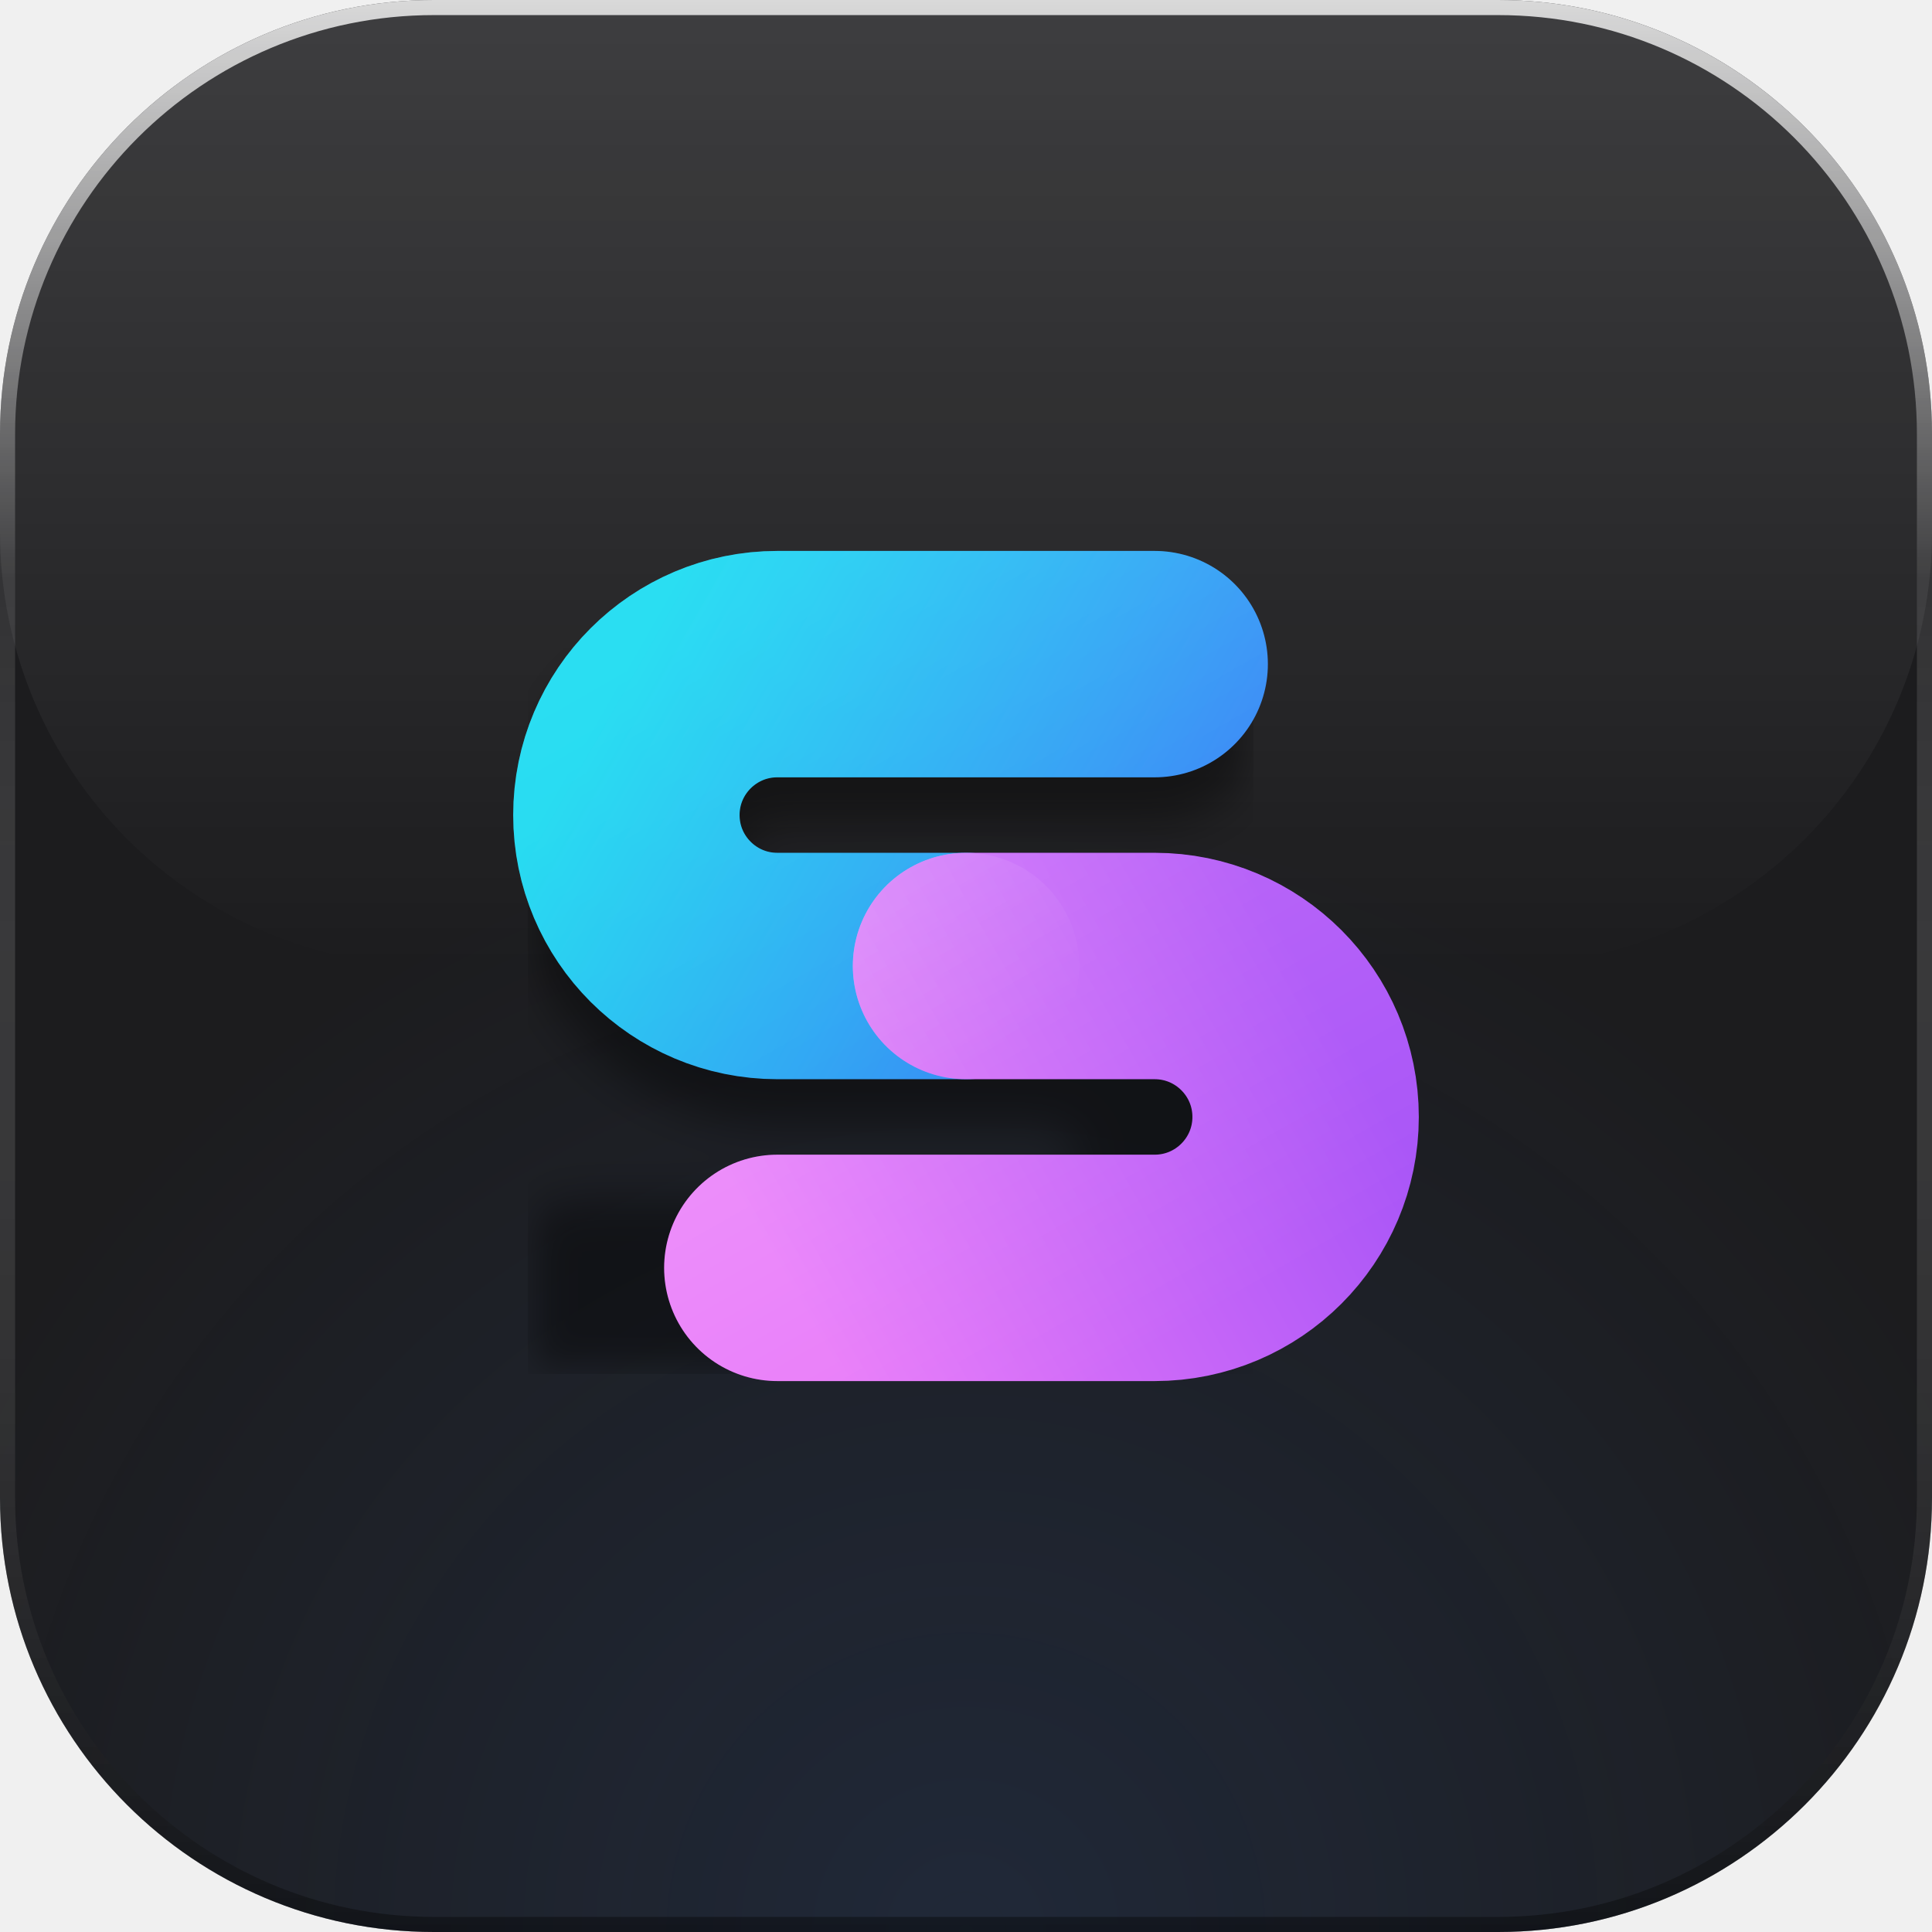
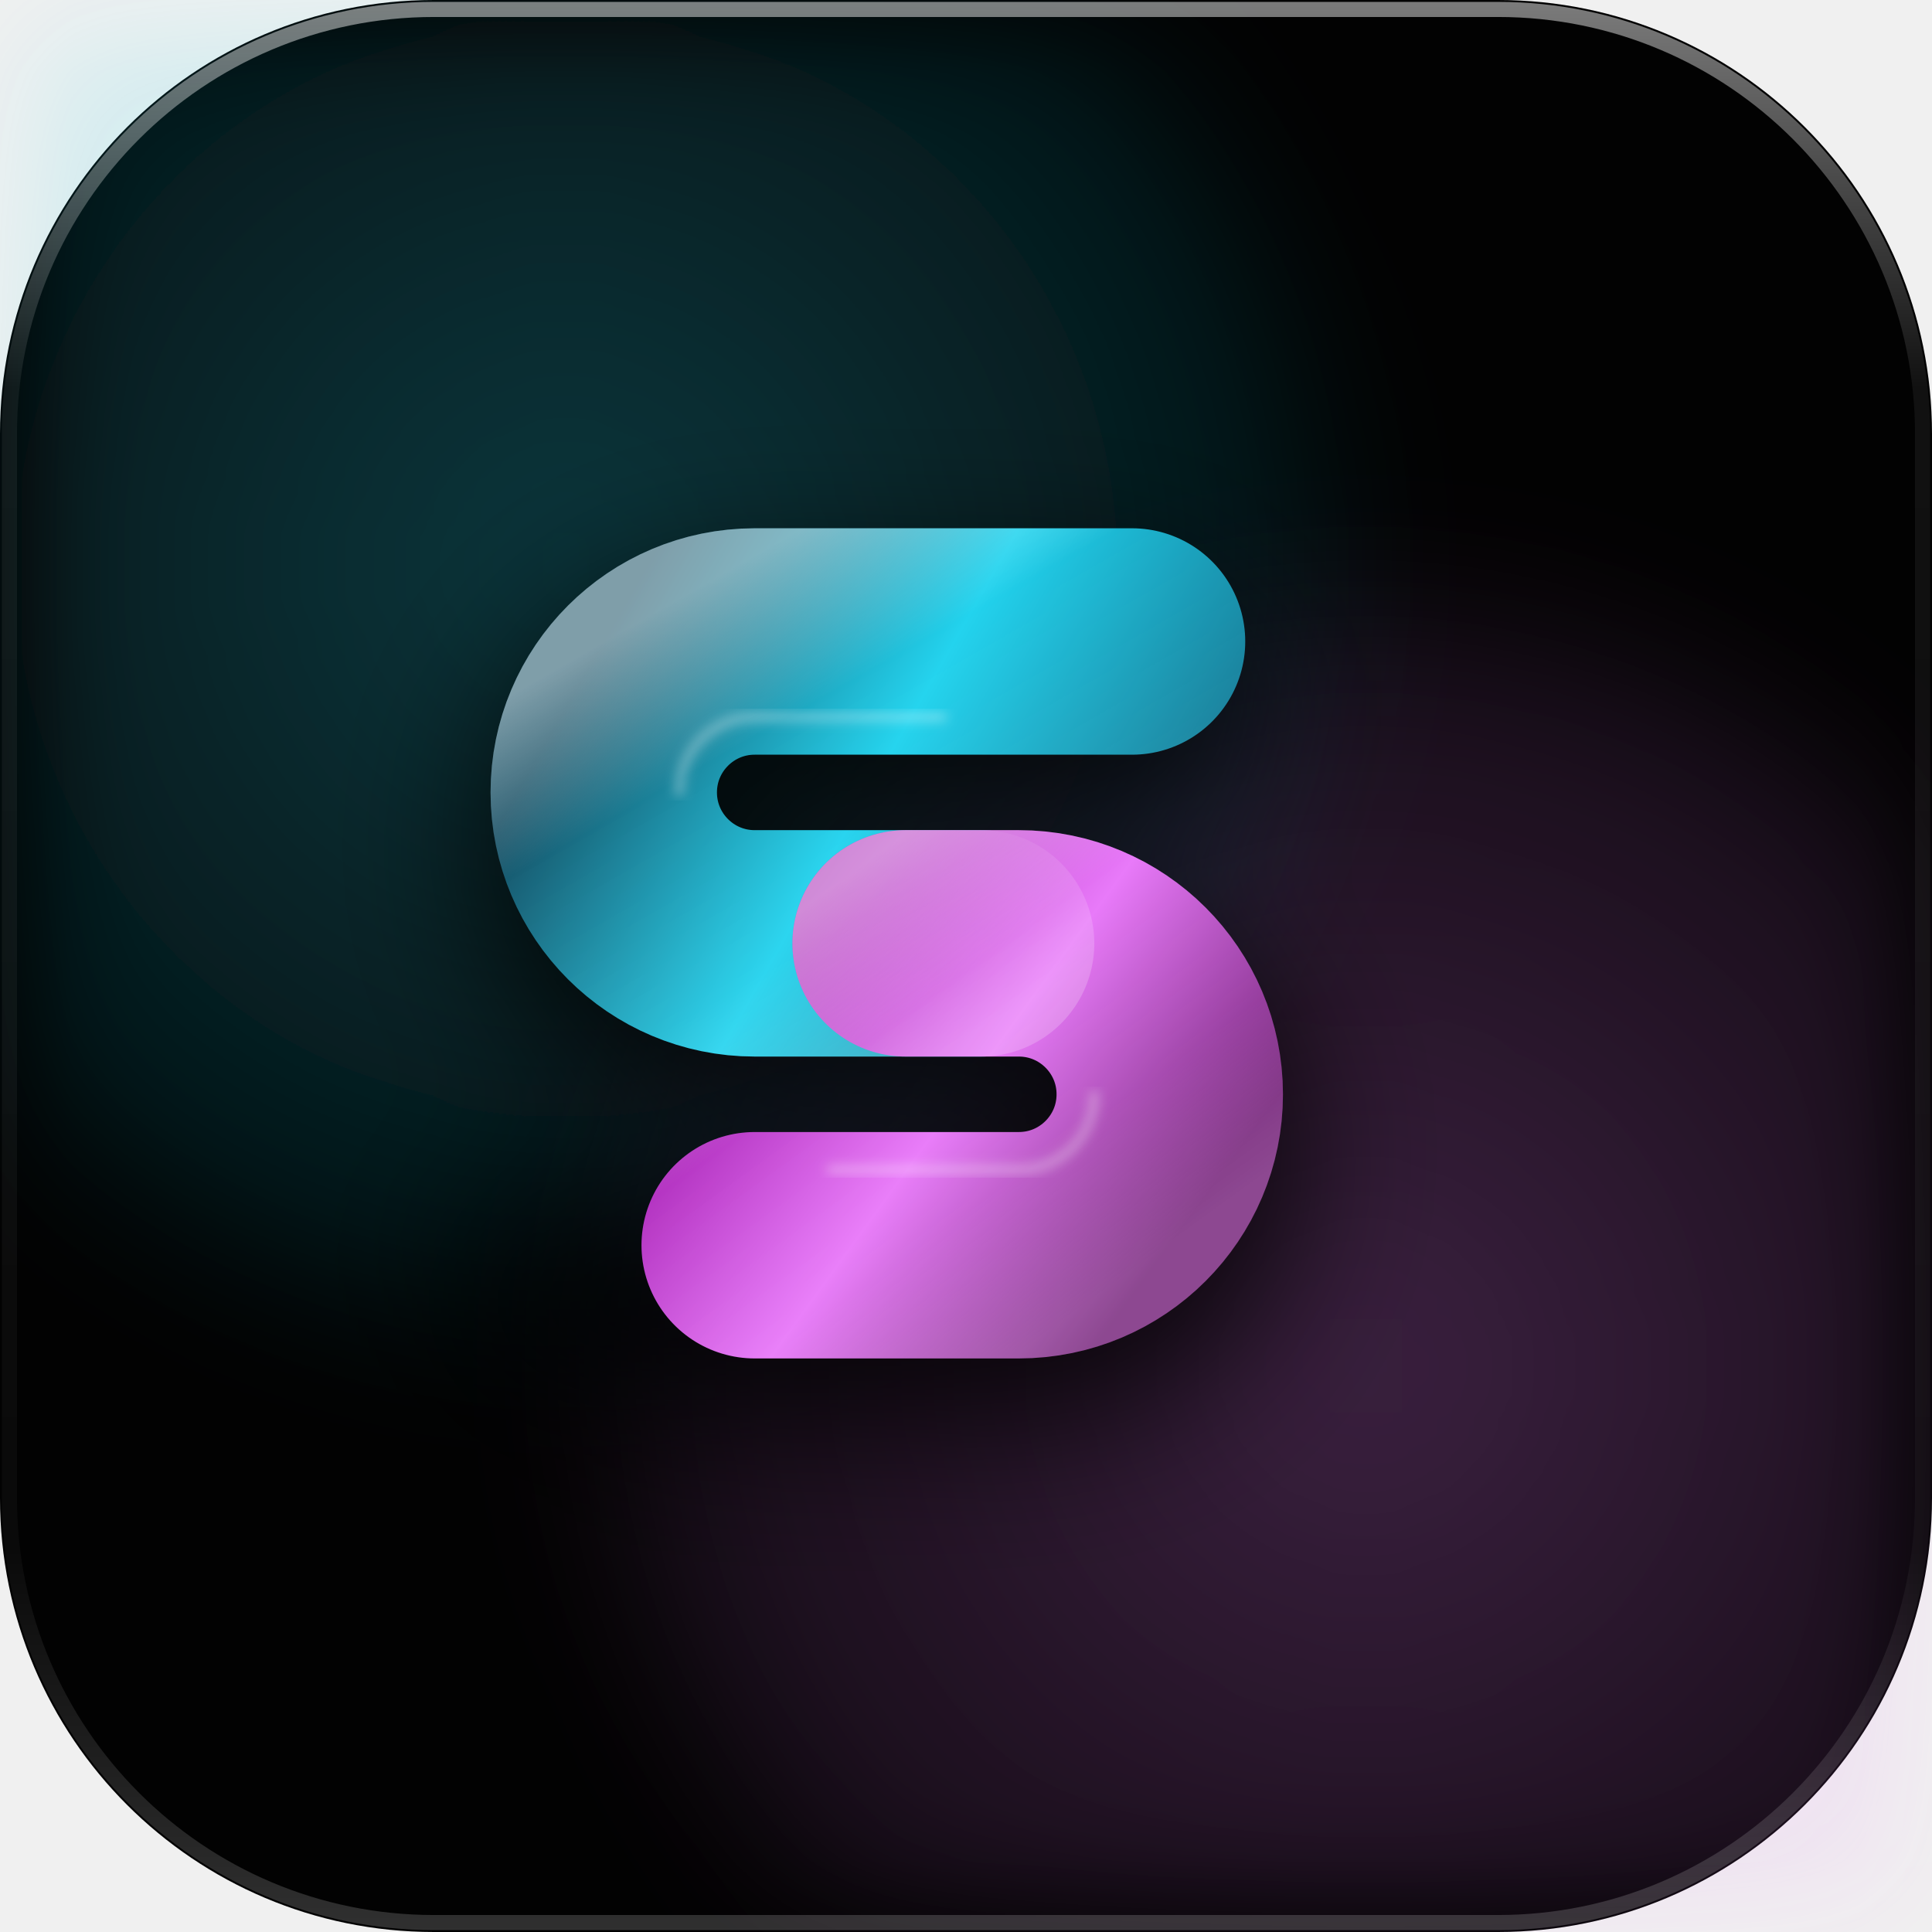
- <svg xmlns="http://www.w3.org/2000/svg" width="512" height="512" viewBox="0 0 512 512" fill="none">
-   <rect x="0" y="0" width="512" height="512" rx="115" fill="#1C1C1E" />
-   <rect x="0" y="0" width="512" height="512" rx="115" fill="url(#ambient_glow)" fill-opacity="0.4" />
-   <rect x="2" y="2" width="508" height="508" rx="113" stroke="url(#rim_gradient)" stroke-width="4" />
-   <rect x="0" y="0" width="512" height="256" rx="115" fill="url(#top_shine)" fill-opacity="0.15" style="mask: url(#top_mask);" />
-   <g opacity="0.4" transform="translate(0, 12)">
-     <path d="M306 176H206C183.91 176 166 193.91 166 216C166 238.09 183.91 256 206 256H276C298.09 256 316 273.91 316 296C316 318.09 298.09 336 276 336H156" stroke="black" stroke-width="60" stroke-linecap="round" filter="url(#gaussian_blur)" />
+ <svg xmlns="http://www.w3.org/2000/svg" width="1024" height="1024" viewBox="0 0 1024 1024" fill="none">
+   <rect width="1024" height="1024" rx="230" fill="#020202" />
+   <defs>
+     <radialGradient id="cyan_beam" cx="300" cy="300" r="600" gradientUnits="userSpaceOnUse">
+       <stop offset="0" stop-color="#22D3EE" stop-opacity="0.25" />
+       <stop offset="1" stop-color="#22D3EE" stop-opacity="0" />
+     </radialGradient>
+     <radialGradient id="pink_beam" cx="724" cy="724" r="600" gradientUnits="userSpaceOnUse">
+       <stop offset="0" stop-color="#E879F9" stop-opacity="0.25" />
+       <stop offset="1" stop-color="#E879F9" stop-opacity="0" />
+     </radialGradient>
+     <filter id="ultra_blur" x="-50%" y="-50%" width="200%" height="200%">
+       <feGaussianBlur in="SourceGraphic" stdDeviation="40" />
+     </filter>
+     <filter id="caustic_refraction">
+       <feGaussianBlur in="SourceGraphic" stdDeviation="3" />
+     </filter>
+     <filter id="subsurface_glow">
+       <feGaussianBlur in="SourceGraphic" stdDeviation="12" />
+     </filter>
+   </defs>
+   <circle cx="300" cy="300" r="400" fill="url(#cyan_beam)" filter="url(#ultra_blur)" />
+   <circle cx="724" cy="724" r="400" fill="url(#pink_beam)" filter="url(#ultra_blur)" />
+   <rect x="5" y="5" width="1014" height="1014" rx="225" stroke="url(#rim_grad)" stroke-width="8" stroke-opacity="0.6" />
+   <linearGradient id="rim_grad" x1="512" y1="0" x2="512" y2="1024" gradientUnits="userSpaceOnUse">
+     <stop offset="0" stop-color="white" stop-opacity="0.8" />
+     <stop offset="0.2" stop-color="white" stop-opacity="0.1" />
+     <stop offset="0.8" stop-color="white" stop-opacity="0.05" />
+     <stop offset="1" stop-color="white" stop-opacity="0.3" />
+   </linearGradient>
+   <path d="M600 340H400C355.8 340 320 375.81 320 420C320 464.19 355.8 500 400 500H540C584.19 500 620 535.81 620 580C620 624.19 584.19 660 540 660H300" stroke="black" stroke-width="130" stroke-linecap="round" opacity="0.8" filter="url(#ultra_blur)" transform="translate(0, 30)" />
+   <g filter="url(#subsurface_glow)">
+     <path d="M600 340H400C355.817 340 320 375.817 320 420C320 464.183 355.817 500 400 500H540" stroke="#22D3EE" stroke-width="12" stroke-linecap="round" opacity="0.8" />
+     <path d="M400 660H540C584.183 660 620 624.183 620 580C620 535.817 584.183 500 540 500H400" stroke="#E879F9" stroke-width="12" stroke-linecap="round" opacity="0.8" />
  </g>
-   <path d="M306 176H206C183.91 176 166 193.91 166 216C166 238.09 183.91 256 206 256H256" stroke="url(#grad1_vibrant)" stroke-width="60" stroke-linecap="round" />
-   <path d="M206 336H306C328.09 336 346 318.09 346 296C346 273.91 328.09 256 306 256H256" stroke="url(#grad2_vibrant)" stroke-width="60" stroke-linecap="round" />
-   <path d="M306 176H206C183.91 176 166 193.91 166 216C166 238.09 183.91 256 206 256H256" stroke="url(#logo_shine)" stroke-width="60" stroke-linecap="round" stroke-opacity="0.3" style="mix-blend-mode: overlay;" />
-   <path d="M206 336H306C328.09 336 346 318.09 346 296C346 273.91 328.09 256 306 256H256" stroke="url(#logo_shine)" stroke-width="60" stroke-linecap="round" stroke-opacity="0.3" style="mix-blend-mode: overlay;" />
+   <path d="M600 340H400C355.817 340 320 375.817 320 420C320 464.183 355.817 500 400 500H520" stroke="url(#glass_cyan)" stroke-width="120" stroke-linecap="round" />
+   <path d="M400 660H540C584.183 660 620 624.183 620 580C620 535.817 584.183 500 540 500H480" stroke="url(#glass_pink)" stroke-width="120" stroke-linecap="round" />
+   <path d="M360 420C360 397.91 377.91 380 400 380H500" stroke="white" stroke-width="4" stroke-linecap="round" opacity="0.4" filter="url(#caustic_refraction)" />
+   <path d="M580 580C580 602.09 562.09 620 540 620H440" stroke="white" stroke-width="4" stroke-linecap="round" opacity="0.4" filter="url(#caustic_refraction)" />
+   <path d="M600 340H400C355.817 340 320 375.817 320 420C320 464.183 355.817 500 400 500H520" stroke="url(#surface_shine)" stroke-width="120" stroke-linecap="round" opacity="0.5" style="mix-blend-mode: screen;" />
+   <path d="M400 660H540C584.183 660 620 624.183 620 580C620 535.817 584.183 500 540 500H480" stroke="url(#surface_shine)" stroke-width="120" stroke-linecap="round" opacity="0.5" style="mix-blend-mode: screen;" />
  <defs>
-     <linearGradient id="rim_gradient" x1="256" y1="0" x2="256" y2="512" gradientUnits="userSpaceOnUse">
-       <stop offset="0" stop-color="white" stop-opacity="0.8" />
-       <stop offset="0.3" stop-color="white" stop-opacity="0.1" />
-       <stop offset="1" stop-color="black" stop-opacity="0.4" />
+     <linearGradient id="glass_cyan" x1="320" y1="340" x2="600" y2="500" gradientUnits="userSpaceOnUse">
+       <stop stop-color="#164E63" />
+       <stop offset="0.5" stop-color="#22D3EE" />
+       <stop offset="1" stop-color="#0E7490" />
    </linearGradient>
-     <radialGradient id="ambient_glow" cx="256" cy="512" r="300" gradientUnits="userSpaceOnUse">
-       <stop offset="0" stop-color="#3B82F6" stop-opacity="0.3" />
-       <stop offset="1" stop-color="#3B82F6" stop-opacity="0" />
-     </radialGradient>
-     <linearGradient id="top_shine" x1="256" y1="0" x2="256" y2="256" gradientUnits="userSpaceOnUse">
-       <stop offset="0" stop-color="white" />
-       <stop offset="1" stop-color="white" stop-opacity="0" />
+     <linearGradient id="glass_pink" x1="620" y1="660" x2="400" y2="500" gradientUnits="userSpaceOnUse">
+       <stop stop-color="#701A75" />
+       <stop offset="0.5" stop-color="#E879F9" />
+       <stop offset="1" stop-color="#A21CAF" />
    </linearGradient>
-     <linearGradient id="grad1_vibrant" x1="166" y1="176" x2="306" y2="256" gradientUnits="userSpaceOnUse">
-       <stop stop-color="#22D3EE" />
-       <stop offset="1" stop-color="#3B82F6" />
+     <linearGradient id="surface_shine" x1="0%" y1="0%" x2="100%" y2="100%">
+       <stop offset="0" stop-color="white" stop-opacity="0.9" />
+       <stop offset="0.3" stop-color="white" stop-opacity="0" />
+       <stop offset="0.7" stop-color="white" stop-opacity="0.1" />
+       <stop offset="1" stop-color="white" stop-opacity="0.4" />
    </linearGradient>
-     <linearGradient id="grad2_vibrant" x1="206" y1="336" x2="346" y2="256" gradientUnits="userSpaceOnUse">
-       <stop stop-color="#E879F9" />
-       <stop offset="1" stop-color="#A855F7" />
-     </linearGradient>
-     <linearGradient id="logo_shine" x1="0" y1="0" x2="1" y2="1" gradientUnits="objectBoundingBox">
-       <stop offset="0" stop-color="white" stop-opacity="0.8" />
-       <stop offset="1" stop-color="white" stop-opacity="0" />
-     </linearGradient>
-     <filter id="gaussian_blur">
-       <feGaussianBlur in="SourceGraphic" stdDeviation="6" />
-     </filter>
-     <mask id="top_mask">
-       <rect x="0" y="0" width="512" height="512" rx="115" fill="white" />
-     </mask>
  </defs>
</svg>
